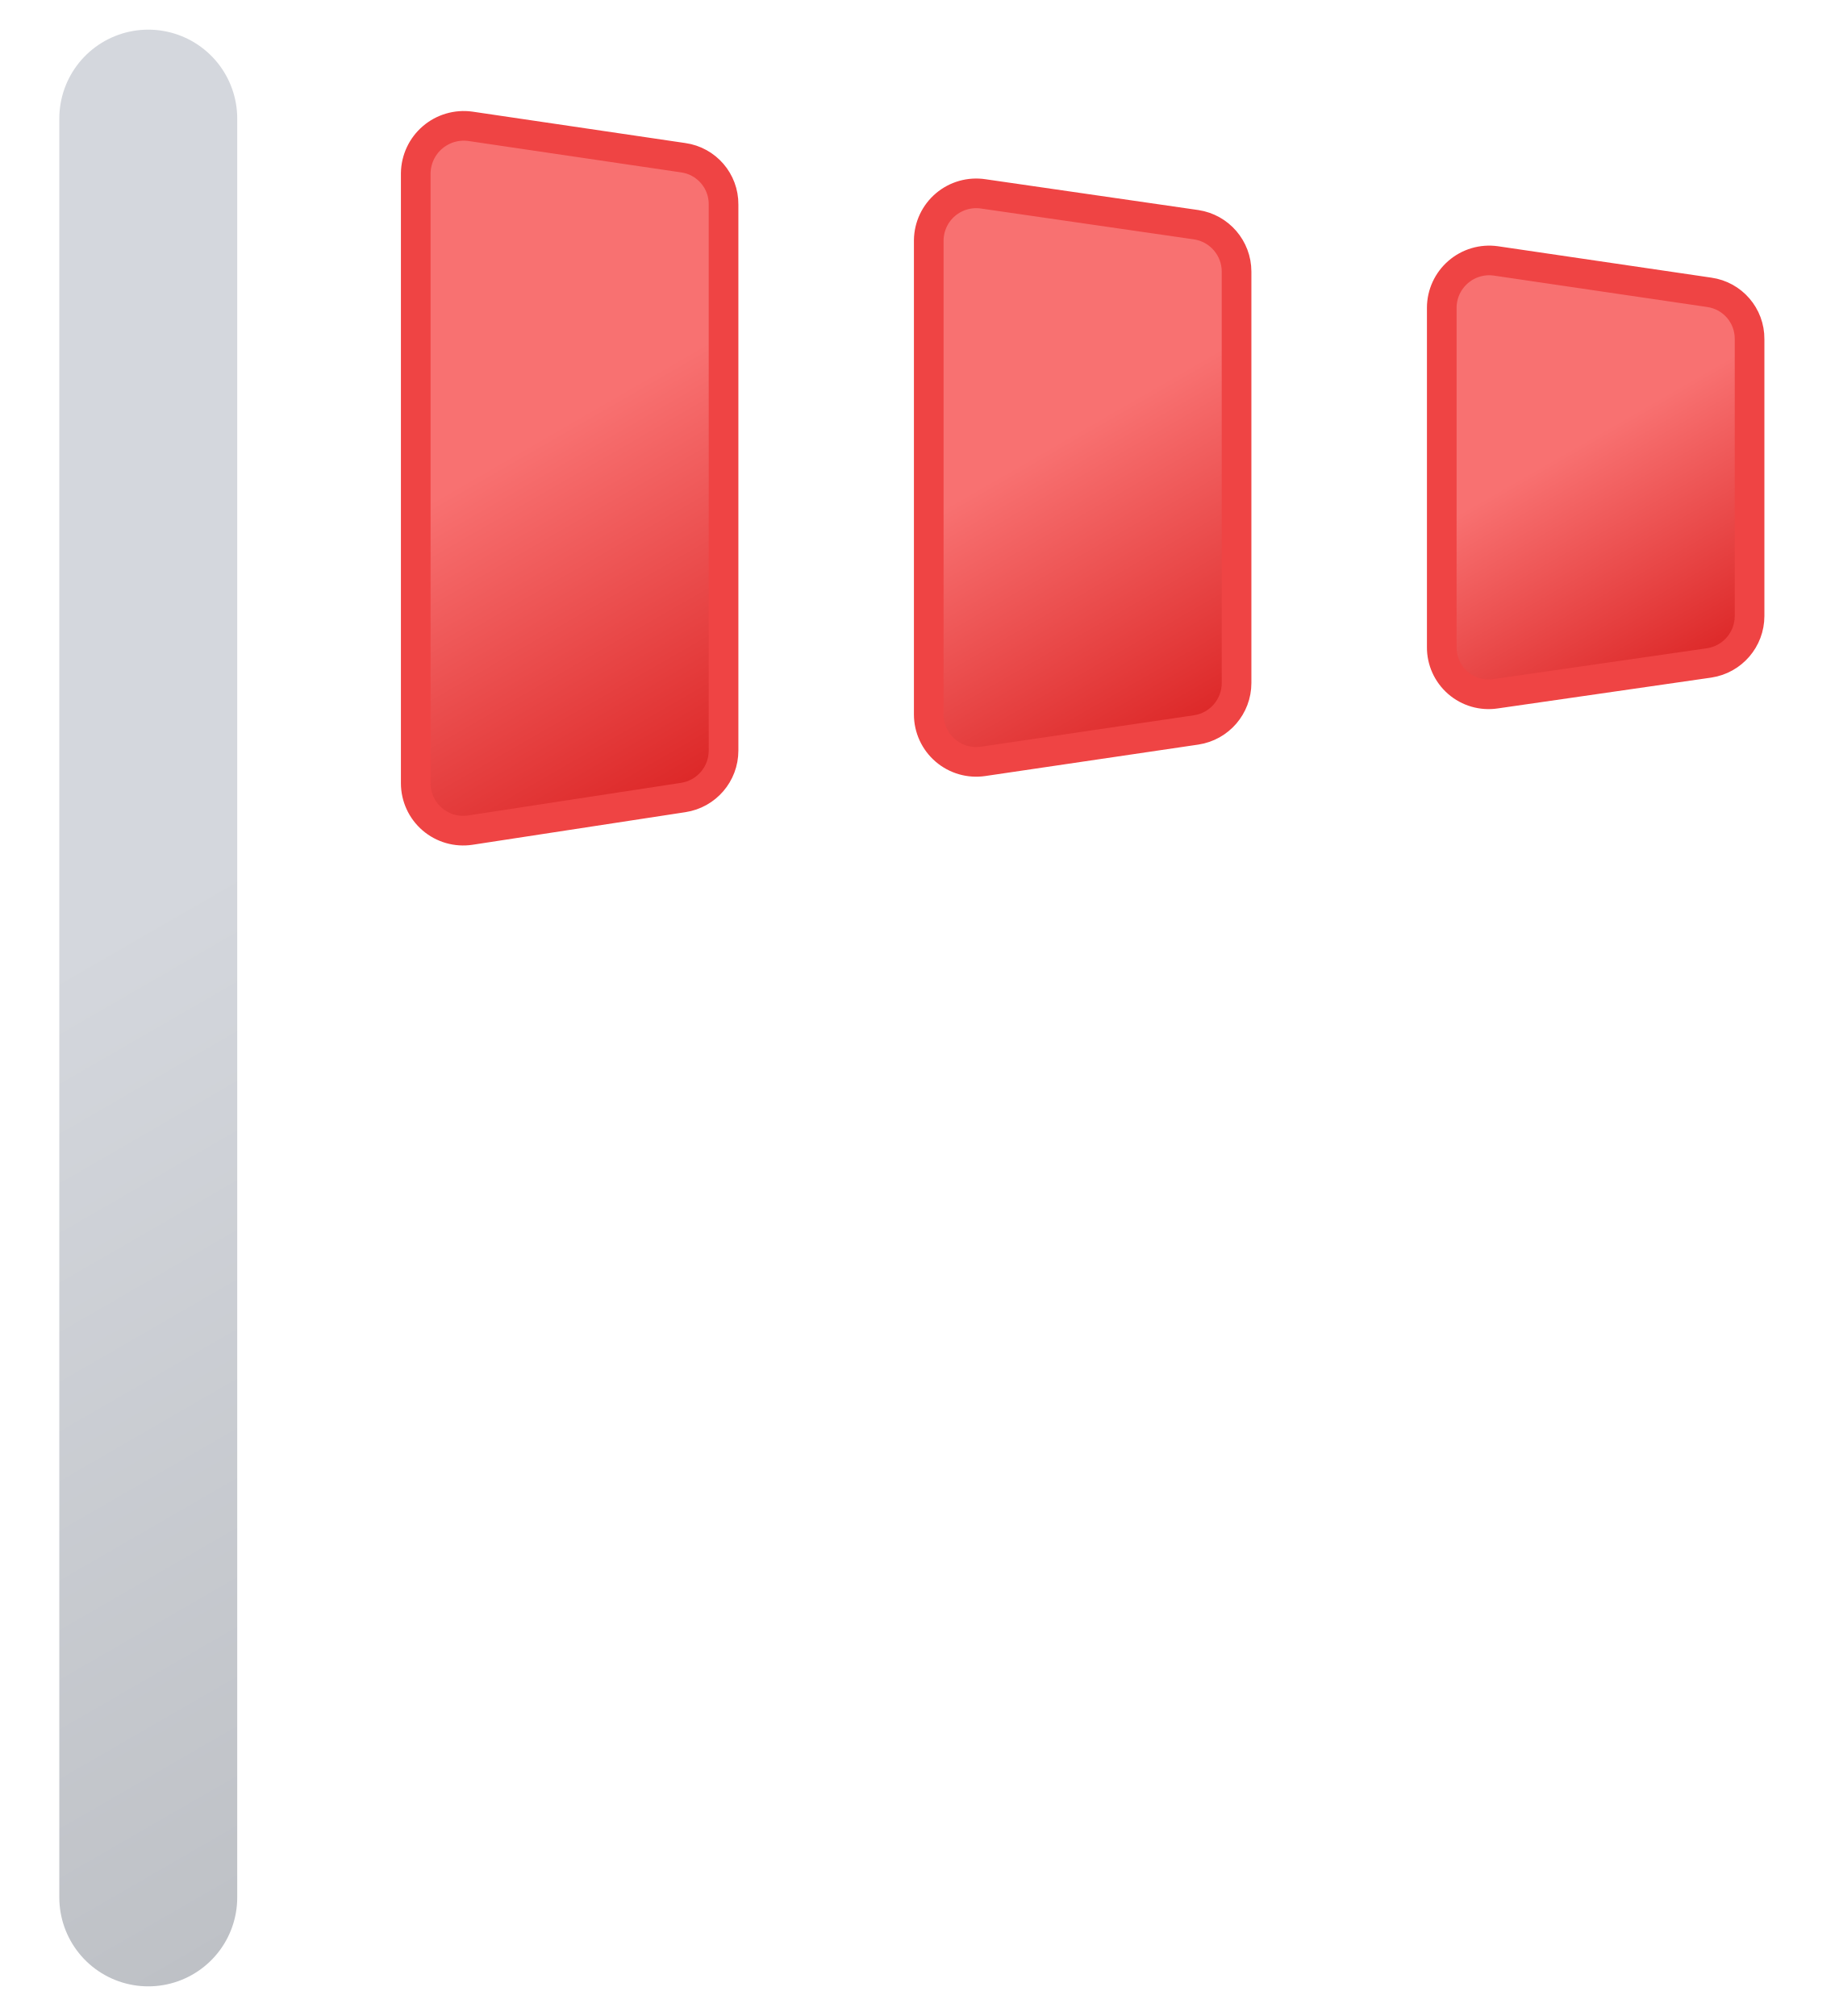
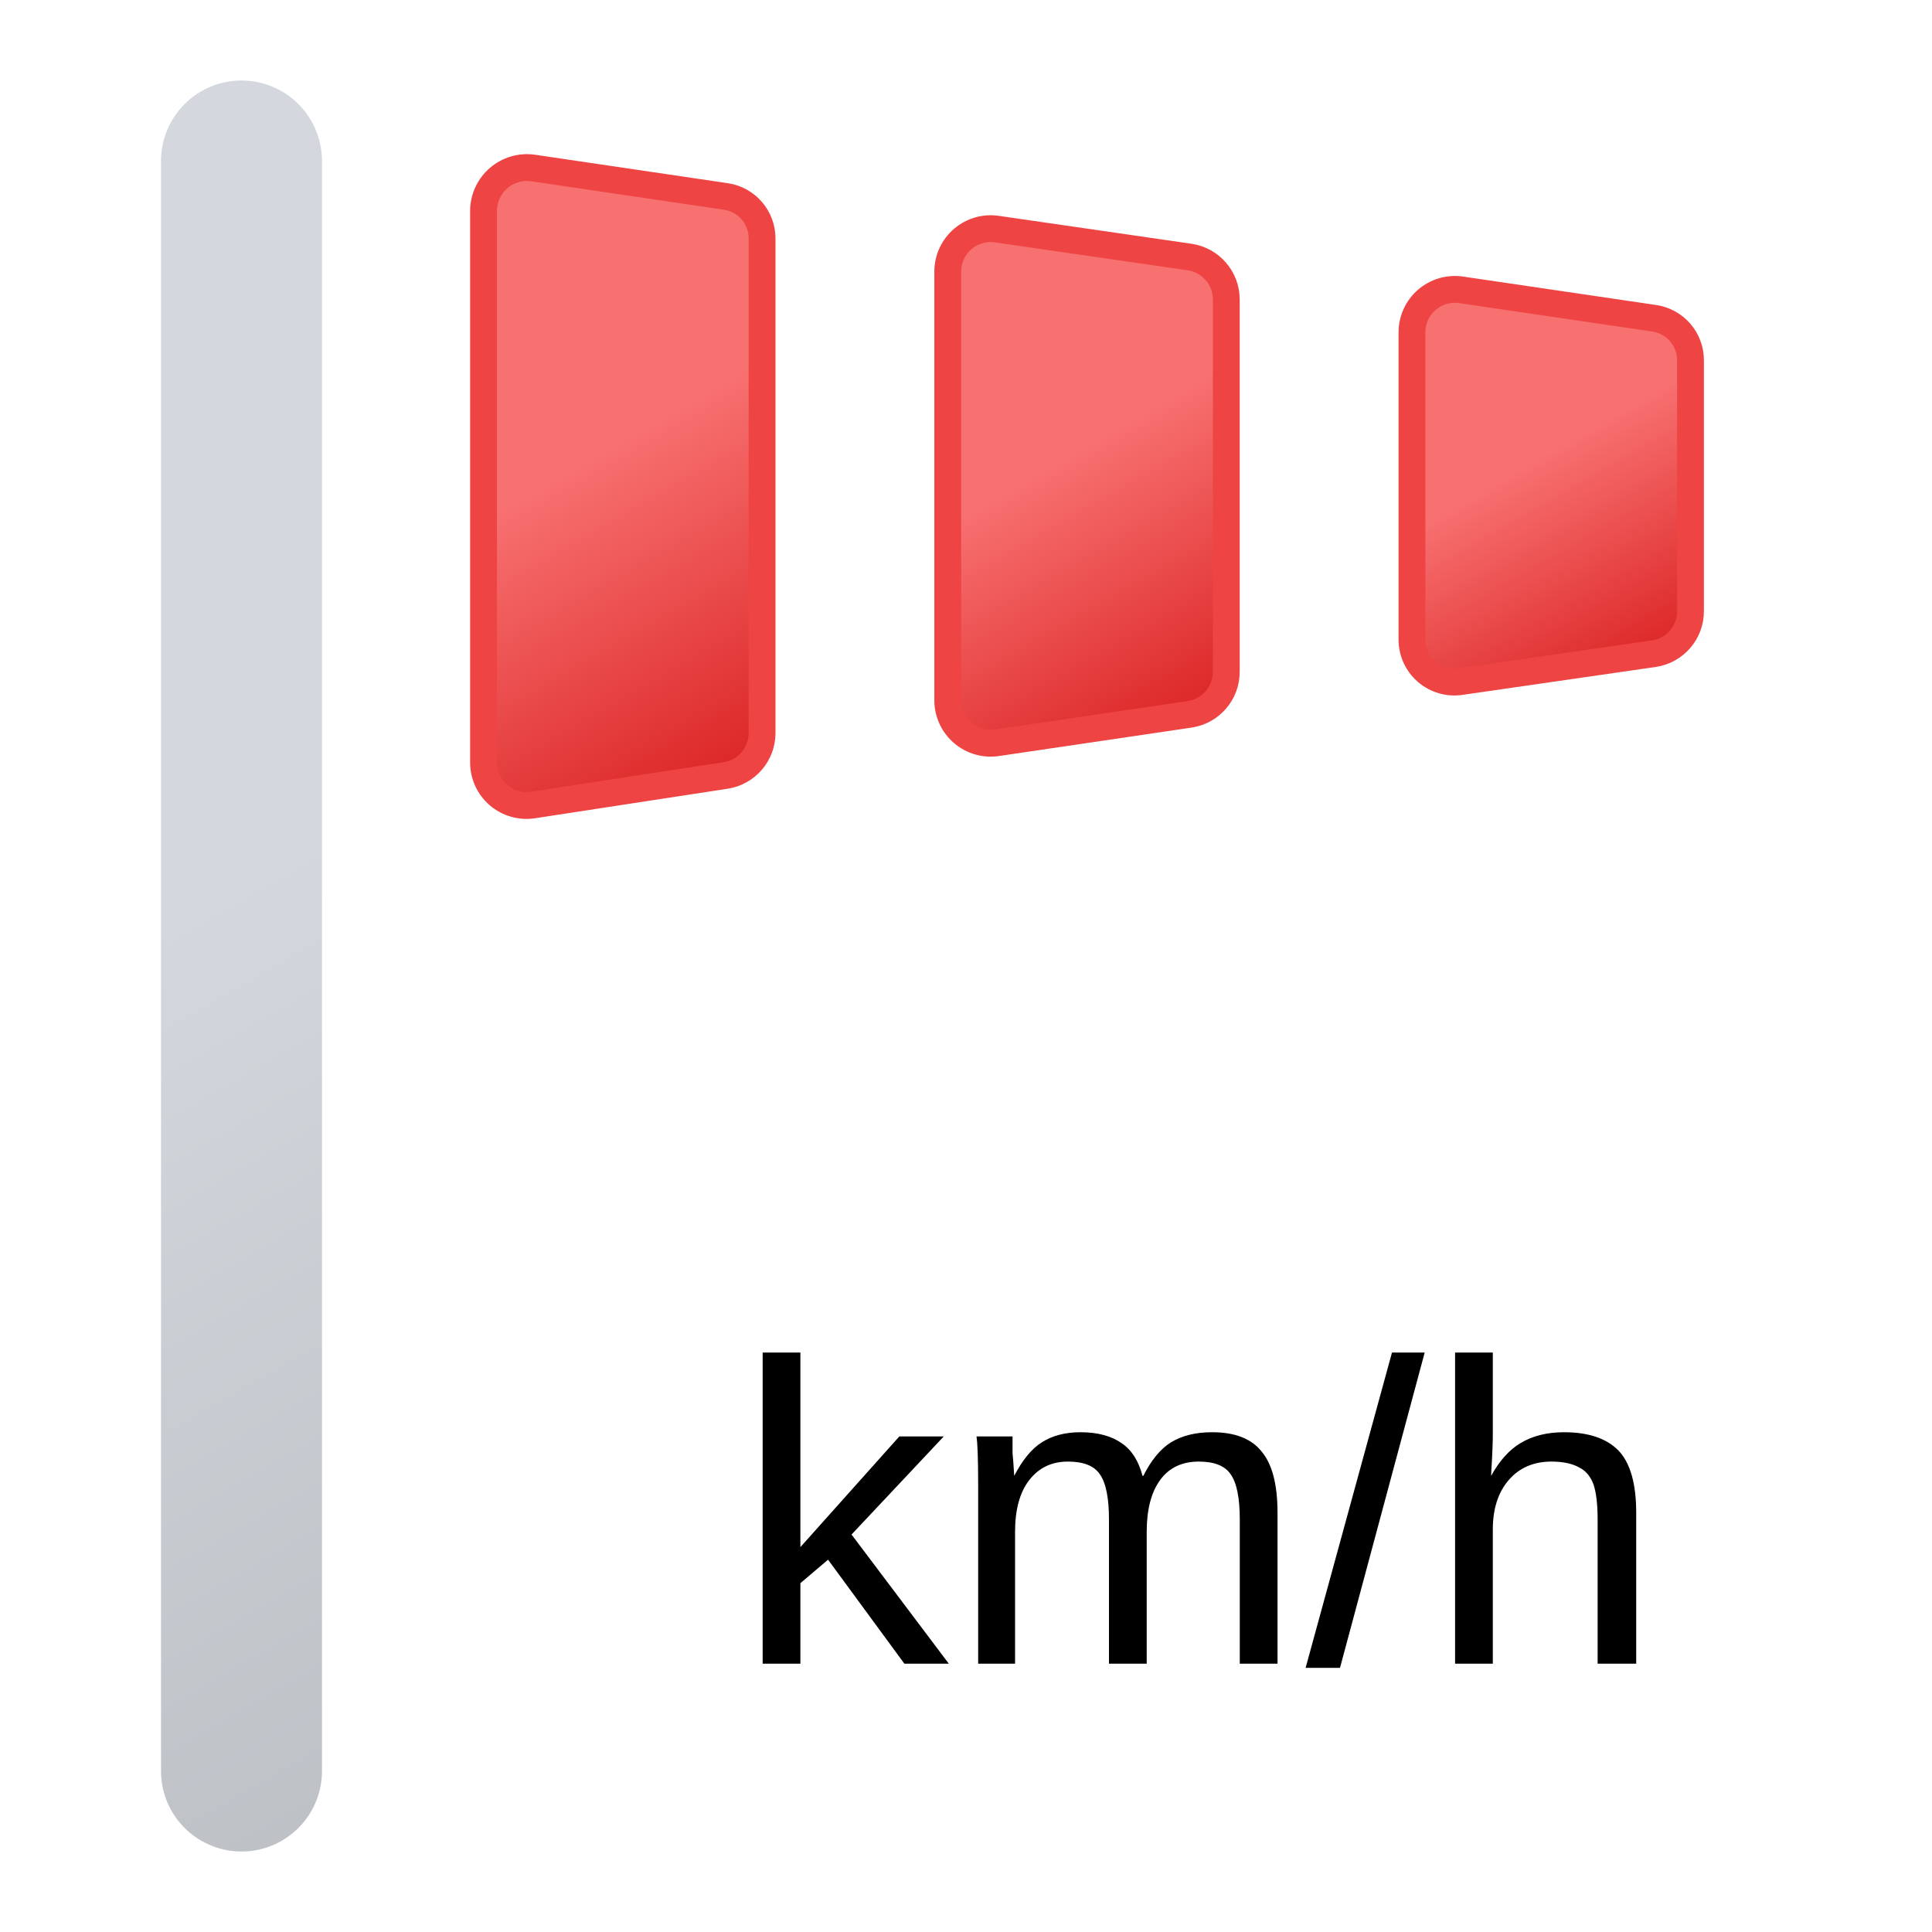
- <svg xmlns="http://www.w3.org/2000/svg" xmlns:xlink="http://www.w3.org/1999/xlink" viewBox="16 15 31 34">
+ <svg xmlns="http://www.w3.org/2000/svg" xmlns:xlink="http://www.w3.org/1999/xlink" viewBox="14 14 36 36">
  <defs>
    <linearGradient id="a" x1="11.25" y1="19.45" x2="25.75" y2="44.55" gradientUnits="userSpaceOnUse">
      <stop offset="0" stop-color="#d4d7dd" />
      <stop offset="0.45" stop-color="#d4d7dd" />
      <stop offset="1" stop-color="#bec1c6" />
    </linearGradient>
    <linearGradient id="b" x1="22.43" y1="17.8" x2="28.34" y2="28.04" gradientUnits="userSpaceOnUse">
      <stop offset="0" stop-color="#f87171" />
      <stop offset="0.45" stop-color="#f87171" />
      <stop offset="1" stop-color="#dc2626" />
    </linearGradient>
    <linearGradient id="c" x1="31.57" y1="18.65" x2="36.49" y2="27.19" xlink:href="#b" />
    <linearGradient id="d" x1="40.71" y1="19.5" x2="44.65" y2="26.34" xlink:href="#b" />
  </defs>
  <line x1="18.5" y1="47" x2="18.5" y2="17" fill="none" stroke-linecap="round" stroke-linejoin="round" stroke-width="3" stroke="url(#a)" />
  <g>
    <path d="M23.93,17.13l3.59.53a.79.79,0,0,1,.68.79v9.21a.8.8,0,0,1-.68.79L23.93,29a.8.8,0,0,1-.92-.79V17.92A.81.81,0,0,1,23.93,17.13Z" stroke="#ef4444" stroke-miterlimit="10" stroke-width="0.5" fill="url(#b)" />
    <animateTransform attributeName="transform" type="translate" values="-0.1 1; 0 0; -0.1 -1; 0 0; -0.1 1" dur="1s" begin="0s" repeatCount="indefinite" />
  </g>
  <g>
    <path d="M32.58,18.27l3.59.52a.8.8,0,0,1,.68.79v6.94a.8.8,0,0,1-.68.79l-3.59.53a.8.8,0,0,1-.92-.79v-8A.8.8,0,0,1,32.58,18.27Z" stroke="#ef4444" stroke-miterlimit="10" stroke-width="0.5" fill="url(#c)" />
    <animateTransform attributeName="transform" type="translate" values="-0.1 1; 0 0; -0.1 -1; 0 0; -0.1 1" dur="1s" begin="-0.1s" repeatCount="indefinite" />
  </g>
  <g>
    <path d="M41.22,19.4l3.6.53a.79.79,0,0,1,.68.79v4.67a.8.8,0,0,1-.68.79l-3.6.52a.79.79,0,0,1-.91-.79V20.19A.8.8,0,0,1,41.22,19.4Z" stroke="#ef4444" stroke-miterlimit="10" stroke-width="0.5" fill="url(#d)" />
    <animateTransform attributeName="transform" type="translate" values="-0.1 1; 0 0; -0.1 -1; 0 0; -0.1 1" dur="1s" begin="-0.2s" repeatCount="indefinite" />
  </g>
+   <text x="45" y="45" font-family="Arial" font-size="8" text-anchor="end" fill="black">km/h</text>
</svg>
